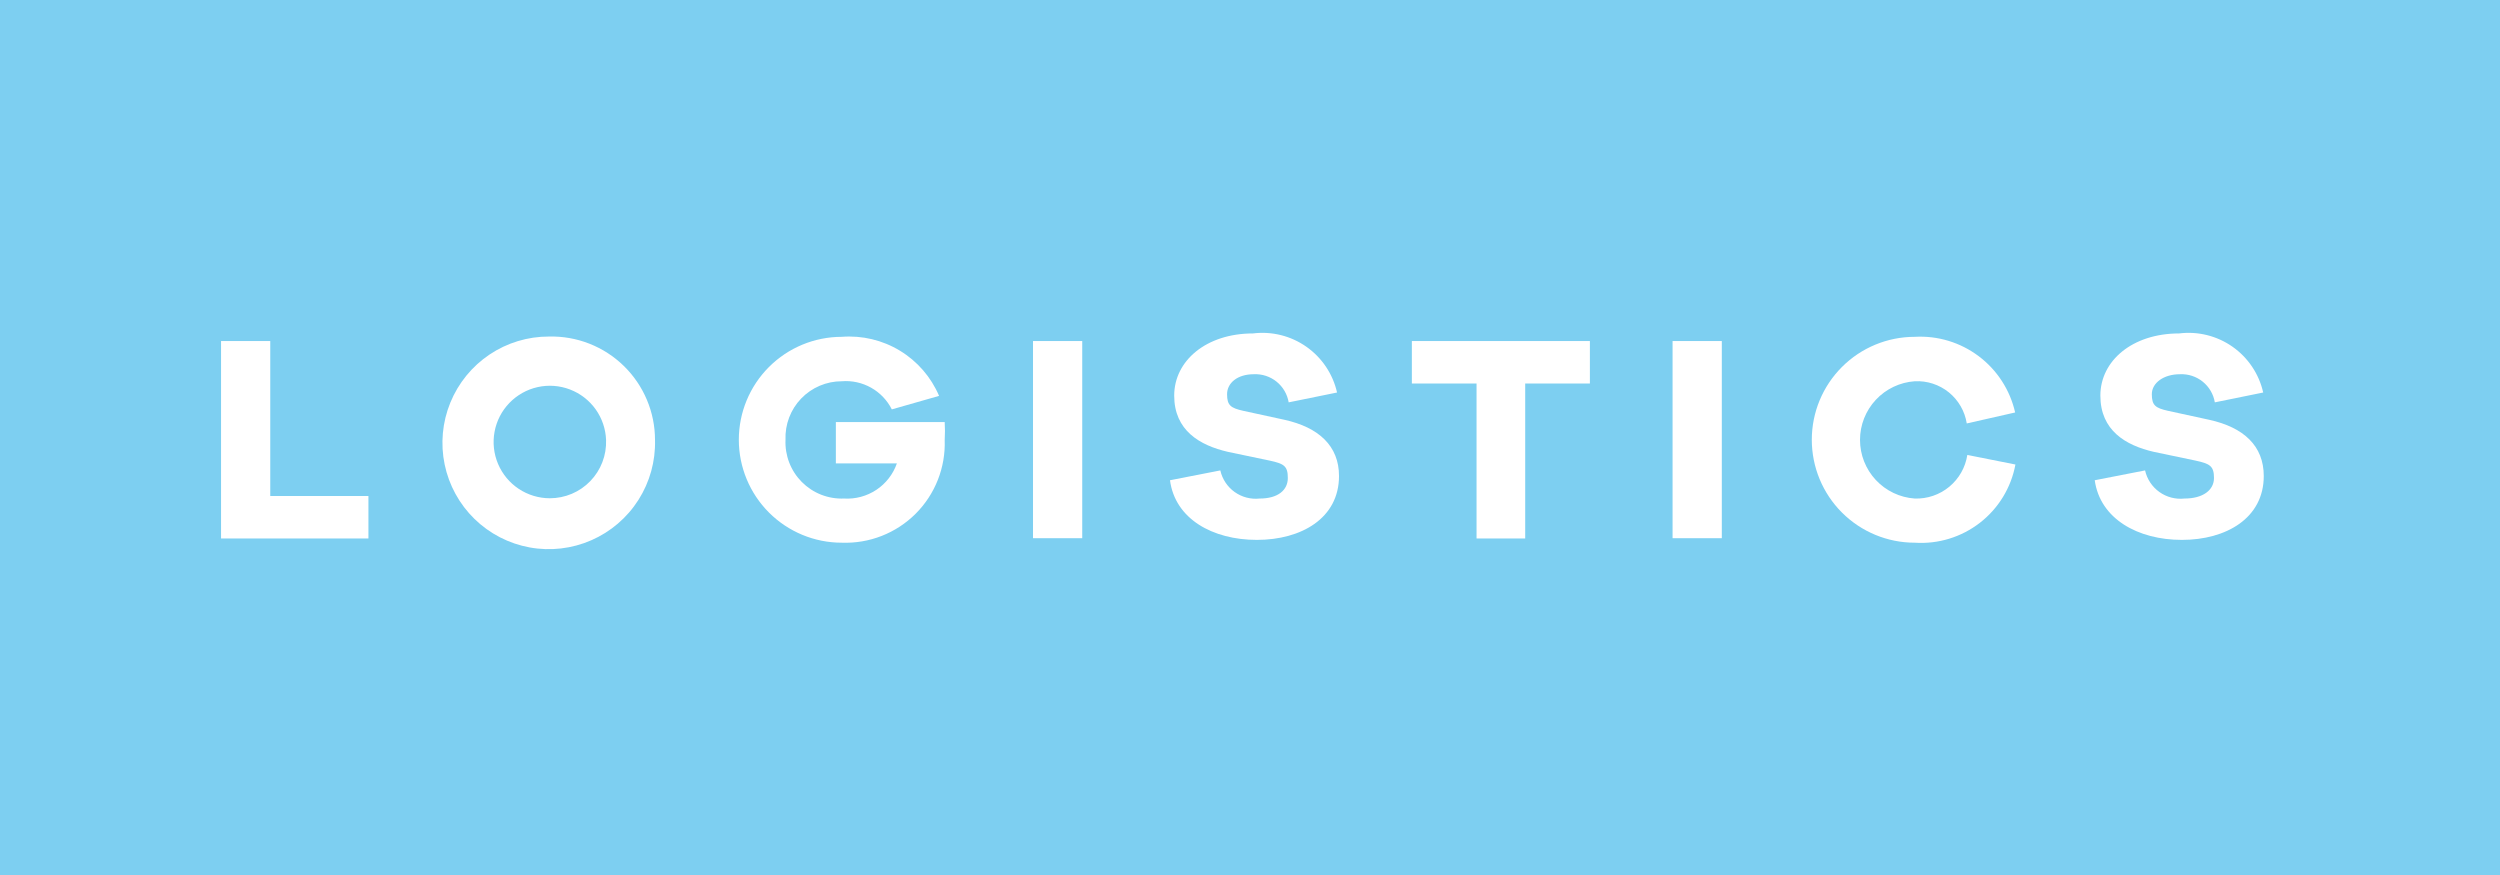
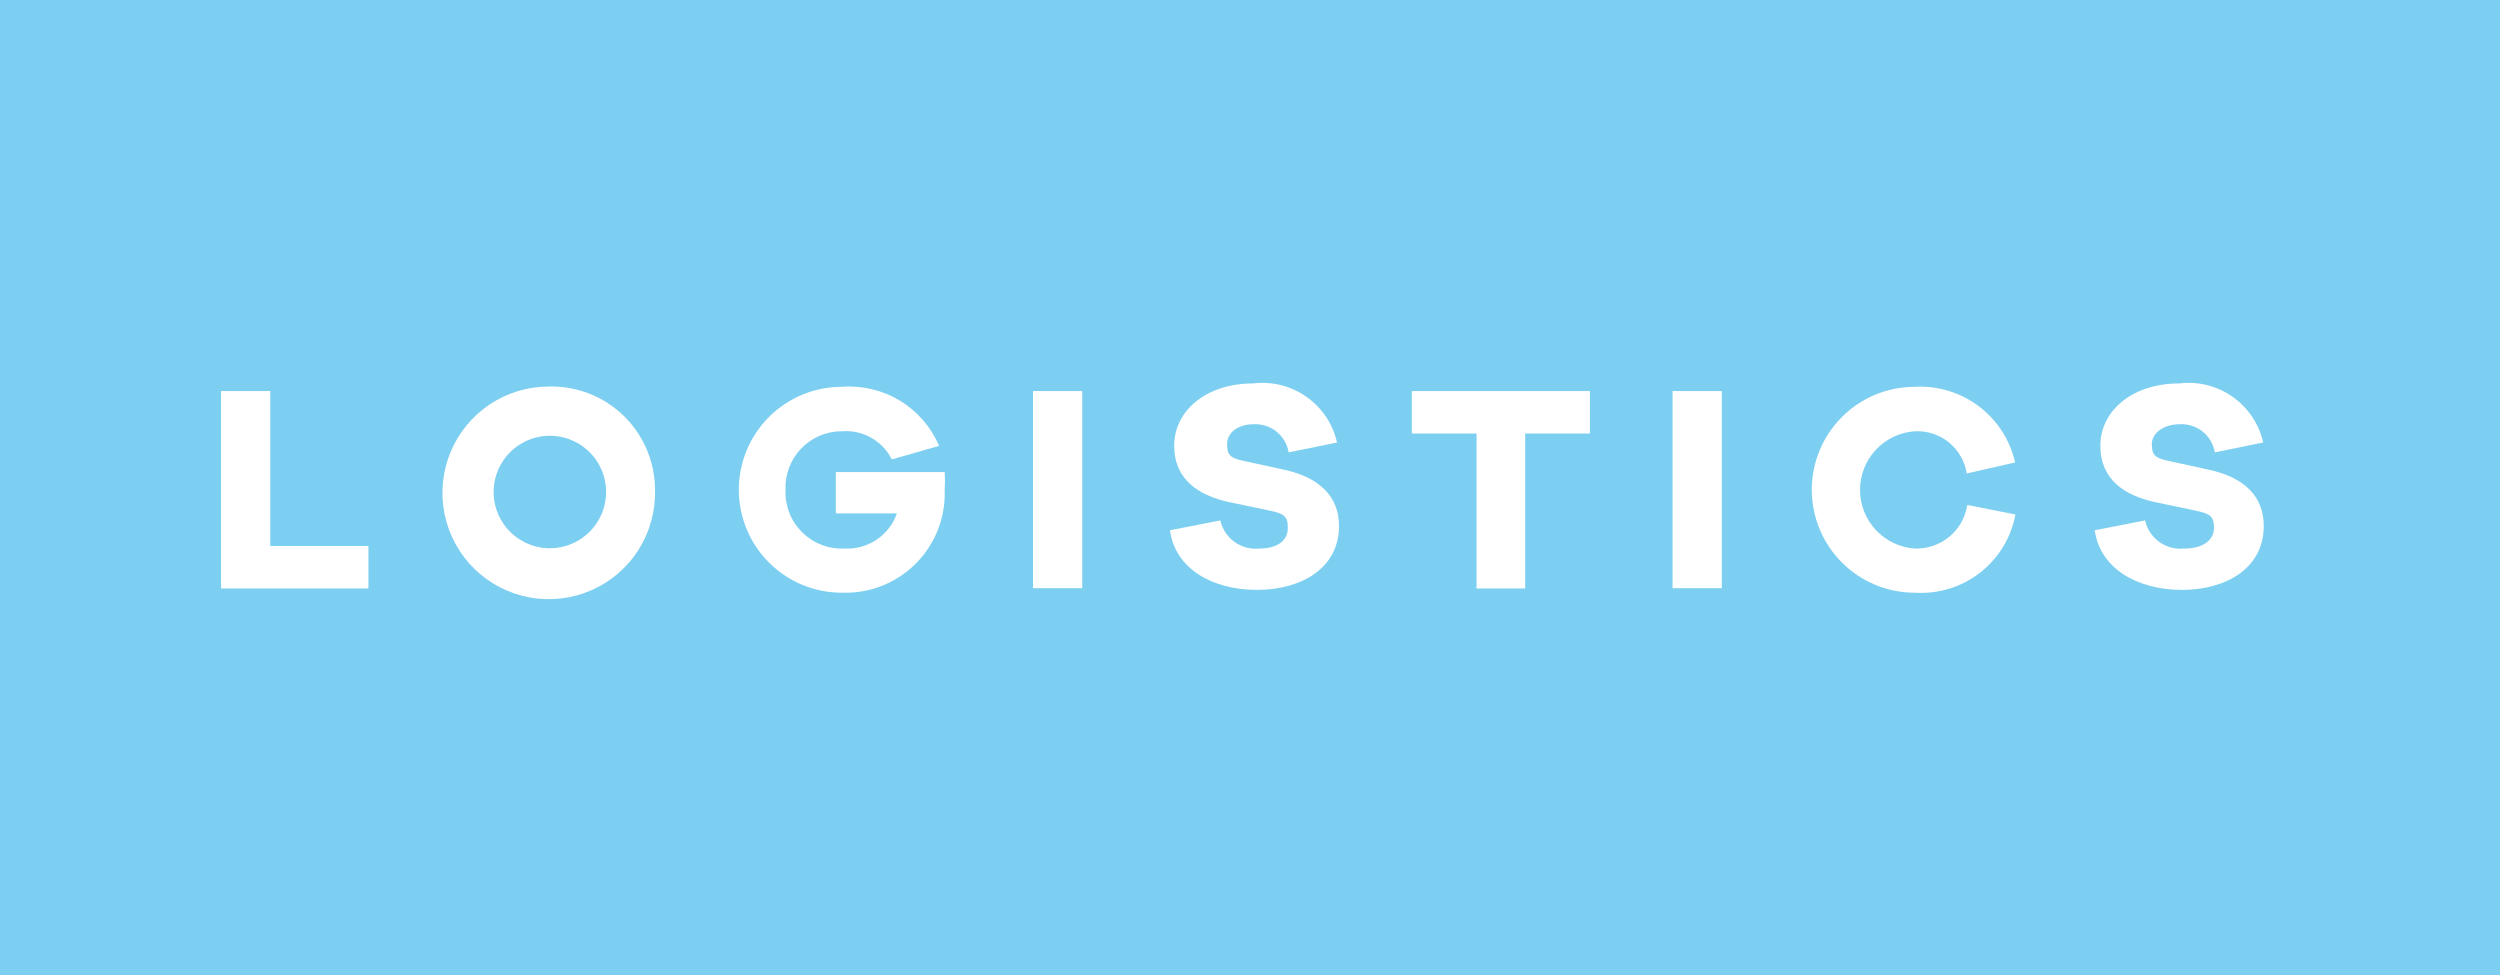
- <svg xmlns="http://www.w3.org/2000/svg" width="200" height="70" viewBox="0 0 200 70" fill="none">
-   <rect width="200" height="70" fill="#61C7F1" fill-opacity="0.8" />
-   <path d="M29.474 43.078H17.684V27.283H21.621V39.681H29.474V43.078Z" fill="white" />
-   <path d="M48.486 35.203C48.455 34.32 48.165 33.466 47.653 32.747C47.14 32.028 46.426 31.476 45.602 31.16C44.778 30.843 43.878 30.776 43.016 30.967C42.154 31.158 41.367 31.599 40.753 32.234C40.139 32.869 39.726 33.67 39.565 34.539C39.403 35.407 39.501 36.304 39.846 37.117C40.191 37.93 40.767 38.624 41.503 39.112C42.24 39.599 43.103 39.86 43.986 39.861C44.591 39.861 45.189 39.739 45.745 39.504C46.302 39.268 46.805 38.922 47.225 38.487C47.645 38.053 47.973 37.538 48.19 36.973C48.407 36.409 48.507 35.807 48.486 35.203ZM52.401 35.203C52.446 36.895 51.985 38.562 51.077 39.99C50.169 41.419 48.856 42.544 47.305 43.221C45.754 43.899 44.036 44.099 42.371 43.794C40.706 43.49 39.17 42.696 37.958 41.514C36.747 40.332 35.916 38.815 35.572 37.158C35.228 35.501 35.386 33.779 36.026 32.212C36.666 30.645 37.759 29.305 39.165 28.362C40.571 27.42 42.226 26.919 43.919 26.923C45.023 26.896 46.122 27.09 47.15 27.494C48.178 27.898 49.114 28.504 49.905 29.275C50.695 30.047 51.324 30.969 51.752 31.987C52.181 33.005 52.402 34.098 52.401 35.203Z" fill="white" />
-   <path d="M75.576 33.763C75.605 34.243 75.605 34.724 75.576 35.203C75.614 36.294 75.427 37.38 75.026 38.395C74.625 39.41 74.02 40.332 73.247 41.103C72.474 41.873 71.551 42.476 70.535 42.874C69.519 43.272 68.432 43.456 67.341 43.416C65.157 43.416 63.063 42.548 61.518 41.004C59.974 39.459 59.106 37.365 59.106 35.181C59.106 32.996 59.974 30.902 61.518 29.358C63.063 27.813 65.157 26.946 67.341 26.946C68.97 26.82 70.597 27.208 71.994 28.056C73.391 28.903 74.486 30.168 75.126 31.671L71.346 32.751C70.978 32.02 70.4 31.416 69.687 31.015C68.973 30.614 68.157 30.435 67.341 30.501C66.735 30.5 66.135 30.622 65.577 30.86C65.019 31.097 64.514 31.445 64.094 31.882C63.674 32.319 63.346 32.836 63.131 33.403C62.916 33.97 62.817 34.575 62.841 35.181C62.813 35.804 62.914 36.426 63.139 37.008C63.364 37.59 63.707 38.119 64.147 38.561C64.587 39.003 65.114 39.349 65.695 39.577C66.276 39.804 66.898 39.909 67.521 39.883C68.436 39.939 69.345 39.695 70.109 39.187C70.872 38.68 71.449 37.936 71.751 37.071H66.869V33.763H75.576Z" fill="white" />
-   <path d="M86.579 27.283H82.641V43.056H86.579V27.283Z" fill="white" />
-   <path d="M106.964 31.401L103.094 32.188C102.984 31.537 102.64 30.948 102.126 30.533C101.612 30.119 100.963 29.907 100.304 29.938C98.999 29.938 98.166 30.636 98.166 31.535C98.166 32.435 98.459 32.638 99.449 32.863L102.756 33.583C105.501 34.191 107.121 35.675 107.121 38.083C107.121 41.458 104.106 43.191 100.551 43.191C96.996 43.191 94.004 41.503 93.599 38.42L97.626 37.633C97.782 38.33 98.19 38.945 98.771 39.36C99.353 39.775 100.066 39.961 100.776 39.883C102.239 39.883 103.026 39.208 103.026 38.241C103.026 37.273 102.711 37.093 101.564 36.846L98.234 36.148C95.984 35.63 93.936 34.438 93.936 31.648C93.936 28.858 96.501 26.675 100.236 26.675C101.744 26.487 103.268 26.867 104.511 27.74C105.755 28.614 106.629 29.918 106.964 31.401Z" fill="white" />
-   <path d="M122.016 30.681V43.078H118.124V30.681H112.949V27.283H127.191V30.681H122.016Z" fill="white" />
-   <path d="M137.744 27.283H133.806V43.056H137.744V27.283Z" fill="white" />
-   <path d="M161.234 37.161C160.891 39.009 159.881 40.667 158.396 41.82C156.911 42.973 155.055 43.541 153.179 43.416C150.995 43.416 148.9 42.548 147.356 41.004C145.811 39.459 144.944 37.365 144.944 35.181C144.944 32.996 145.811 30.902 147.356 29.358C148.9 27.813 150.995 26.946 153.179 26.946C155.017 26.841 156.833 27.392 158.304 28.501C159.774 29.609 160.804 31.202 161.211 32.998L157.341 33.876C157.187 32.898 156.676 32.013 155.908 31.389C155.139 30.766 154.167 30.45 153.179 30.501C151.991 30.583 150.878 31.113 150.066 31.984C149.253 32.854 148.801 34.001 148.801 35.192C148.801 36.383 149.253 37.529 150.066 38.4C150.878 39.271 151.991 39.801 153.179 39.883C154.185 39.917 155.169 39.581 155.944 38.938C156.72 38.295 157.233 37.391 157.386 36.396L161.234 37.161Z" fill="white" />
-   <path d="M181.056 31.401L177.186 32.188C177.077 31.537 176.733 30.948 176.218 30.533C175.704 30.119 175.056 29.907 174.396 29.938C173.091 29.938 172.146 30.636 172.146 31.535C172.146 32.435 172.439 32.638 173.429 32.863L176.736 33.583C179.504 34.191 181.101 35.675 181.101 38.083C181.101 41.458 178.086 43.191 174.554 43.191C171.021 43.191 168.006 41.503 167.579 38.42L171.606 37.633C171.762 38.33 172.17 38.945 172.751 39.36C173.333 39.775 174.046 39.961 174.756 39.883C176.241 39.883 177.119 39.208 177.119 38.241C177.119 37.273 176.781 37.093 175.634 36.846L172.304 36.148C170.054 35.63 168.029 34.438 168.029 31.648C168.029 28.858 170.594 26.675 174.329 26.675C175.837 26.487 177.36 26.867 178.604 27.74C179.847 28.614 180.722 29.918 181.056 31.401Z" fill="white" />
+ <svg xmlns="http://www.w3.org/2000/svg" width="200" height="78" viewBox="0 0 200 78" fill="none">
+   <rect width="200" height="78" fill="#61C7F1" fill-opacity="0.8" />
+   <path d="M29.474 47.078H17.684V31.283H21.621V43.681H29.474V47.078Z" fill="white" />
+   <path d="M48.486 39.203C48.455 38.32 48.165 37.466 47.653 36.747C47.14 36.028 46.426 35.476 45.602 35.16C44.778 34.843 43.878 34.776 43.016 34.967C42.154 35.158 41.367 35.599 40.753 36.234C40.139 36.869 39.726 37.67 39.565 38.539C39.403 39.407 39.501 40.304 39.846 41.117C40.191 41.93 40.767 42.624 41.503 43.112C42.24 43.599 43.103 43.86 43.986 43.861C44.591 43.861 45.189 43.739 45.745 43.504C46.302 43.268 46.805 42.922 47.225 42.487C47.645 42.053 47.973 41.538 48.19 40.973C48.407 40.409 48.507 39.807 48.486 39.203ZM52.401 39.203C52.446 40.895 51.985 42.562 51.077 43.99C50.169 45.419 48.856 46.544 47.305 47.221C45.754 47.899 44.036 48.099 42.371 47.794C40.706 47.49 39.17 46.696 37.958 45.514C36.747 44.332 35.916 42.815 35.572 41.158C35.228 39.501 35.386 37.779 36.026 36.212C36.666 34.645 37.759 33.305 39.165 32.362C40.571 31.42 42.226 30.919 43.919 30.923C45.023 30.896 46.122 31.09 47.15 31.494C48.178 31.898 49.114 32.504 49.905 33.275C50.695 34.047 51.324 34.969 51.752 35.987C52.181 37.005 52.402 38.098 52.401 39.203Z" fill="white" />
+   <path d="M75.576 37.763C75.605 38.243 75.605 38.724 75.576 39.203C75.614 40.294 75.427 41.38 75.026 42.395C74.625 43.41 74.02 44.332 73.247 45.103C72.474 45.873 71.551 46.476 70.535 46.874C69.519 47.272 68.432 47.456 67.341 47.416C65.157 47.416 63.063 46.548 61.518 45.004C59.974 43.459 59.106 41.365 59.106 39.181C59.106 36.996 59.974 34.902 61.518 33.358C63.063 31.813 65.157 30.946 67.341 30.946C68.97 30.82 70.597 31.208 71.994 32.056C73.391 32.903 74.486 34.167 75.126 35.671L71.346 36.751C70.978 36.02 70.4 35.416 69.687 35.015C68.973 34.614 68.157 34.435 67.341 34.501C66.735 34.5 66.135 34.622 65.577 34.859C65.019 35.097 64.514 35.444 64.094 35.882C63.674 36.319 63.346 36.836 63.131 37.403C62.916 37.97 62.817 38.575 62.841 39.181C62.813 39.804 62.914 40.426 63.139 41.008C63.364 41.59 63.707 42.119 64.147 42.561C64.587 43.003 65.114 43.349 65.695 43.577C66.276 43.804 66.898 43.909 67.521 43.883C68.436 43.939 69.345 43.695 70.109 43.187C70.872 42.68 71.449 41.936 71.751 41.071H66.869V37.763H75.576Z" fill="white" />
+   <path d="M86.579 31.283H82.641V47.056H86.579V31.283Z" fill="white" />
+   <path d="M106.964 35.401L103.094 36.188C102.984 35.537 102.64 34.948 102.126 34.533C101.612 34.119 100.963 33.907 100.304 33.938C98.999 33.938 98.166 34.636 98.166 35.535C98.166 36.435 98.459 36.638 99.449 36.863L102.756 37.583C105.501 38.191 107.121 39.675 107.121 42.083C107.121 45.458 104.106 47.191 100.551 47.191C96.996 47.191 94.004 45.503 93.599 42.42L97.626 41.633C97.782 42.33 98.19 42.945 98.771 43.36C99.353 43.775 100.066 43.961 100.776 43.883C102.239 43.883 103.026 43.208 103.026 42.241C103.026 41.273 102.711 41.093 101.564 40.846L98.234 40.148C95.984 39.63 93.936 38.438 93.936 35.648C93.936 32.858 96.501 30.675 100.236 30.675C101.744 30.487 103.268 30.867 104.511 31.74C105.755 32.614 106.629 33.918 106.964 35.401Z" fill="white" />
+   <path d="M122.016 34.681V47.078H118.124V34.681H112.949V31.283H127.191V34.681H122.016Z" fill="white" />
+   <path d="M137.744 31.283H133.806V47.056H137.744V31.283Z" fill="white" />
+   <path d="M161.234 41.161C160.891 43.009 159.881 44.667 158.396 45.82C156.911 46.973 155.055 47.541 153.179 47.416C150.995 47.416 148.9 46.548 147.356 45.004C145.811 43.459 144.944 41.365 144.944 39.181C144.944 36.996 145.811 34.902 147.356 33.358C148.9 31.813 150.995 30.946 153.179 30.946C155.017 30.841 156.833 31.392 158.304 32.501C159.774 33.609 160.804 35.202 161.211 36.998L157.341 37.876C157.187 36.898 156.676 36.013 155.908 35.389C155.139 34.766 154.167 34.45 153.179 34.501C151.991 34.583 150.878 35.113 150.066 35.984C149.253 36.854 148.801 38.001 148.801 39.192C148.801 40.383 149.253 41.529 150.066 42.4C150.878 43.271 151.991 43.801 153.179 43.883C154.185 43.917 155.169 43.581 155.944 42.938C156.72 42.295 157.233 41.391 157.386 40.396L161.234 41.161Z" fill="white" />
+   <path d="M181.056 35.401L177.186 36.188C177.077 35.537 176.733 34.948 176.218 34.533C175.704 34.119 175.056 33.907 174.396 33.938C173.091 33.938 172.146 34.636 172.146 35.535C172.146 36.435 172.439 36.638 173.429 36.863L176.736 37.583C179.504 38.191 181.101 39.675 181.101 42.083C181.101 45.458 178.086 47.191 174.554 47.191C171.021 47.191 168.006 45.503 167.579 42.42L171.606 41.633C171.762 42.33 172.17 42.945 172.751 43.36C173.333 43.775 174.046 43.961 174.756 43.883C176.241 43.883 177.119 43.208 177.119 42.241C177.119 41.273 176.781 41.093 175.634 40.846L172.304 40.148C170.054 39.63 168.029 38.438 168.029 35.648C168.029 32.858 170.594 30.675 174.329 30.675C175.837 30.487 177.36 30.867 178.604 31.74C179.847 32.614 180.722 33.918 181.056 35.401Z" fill="white" />
</svg>
